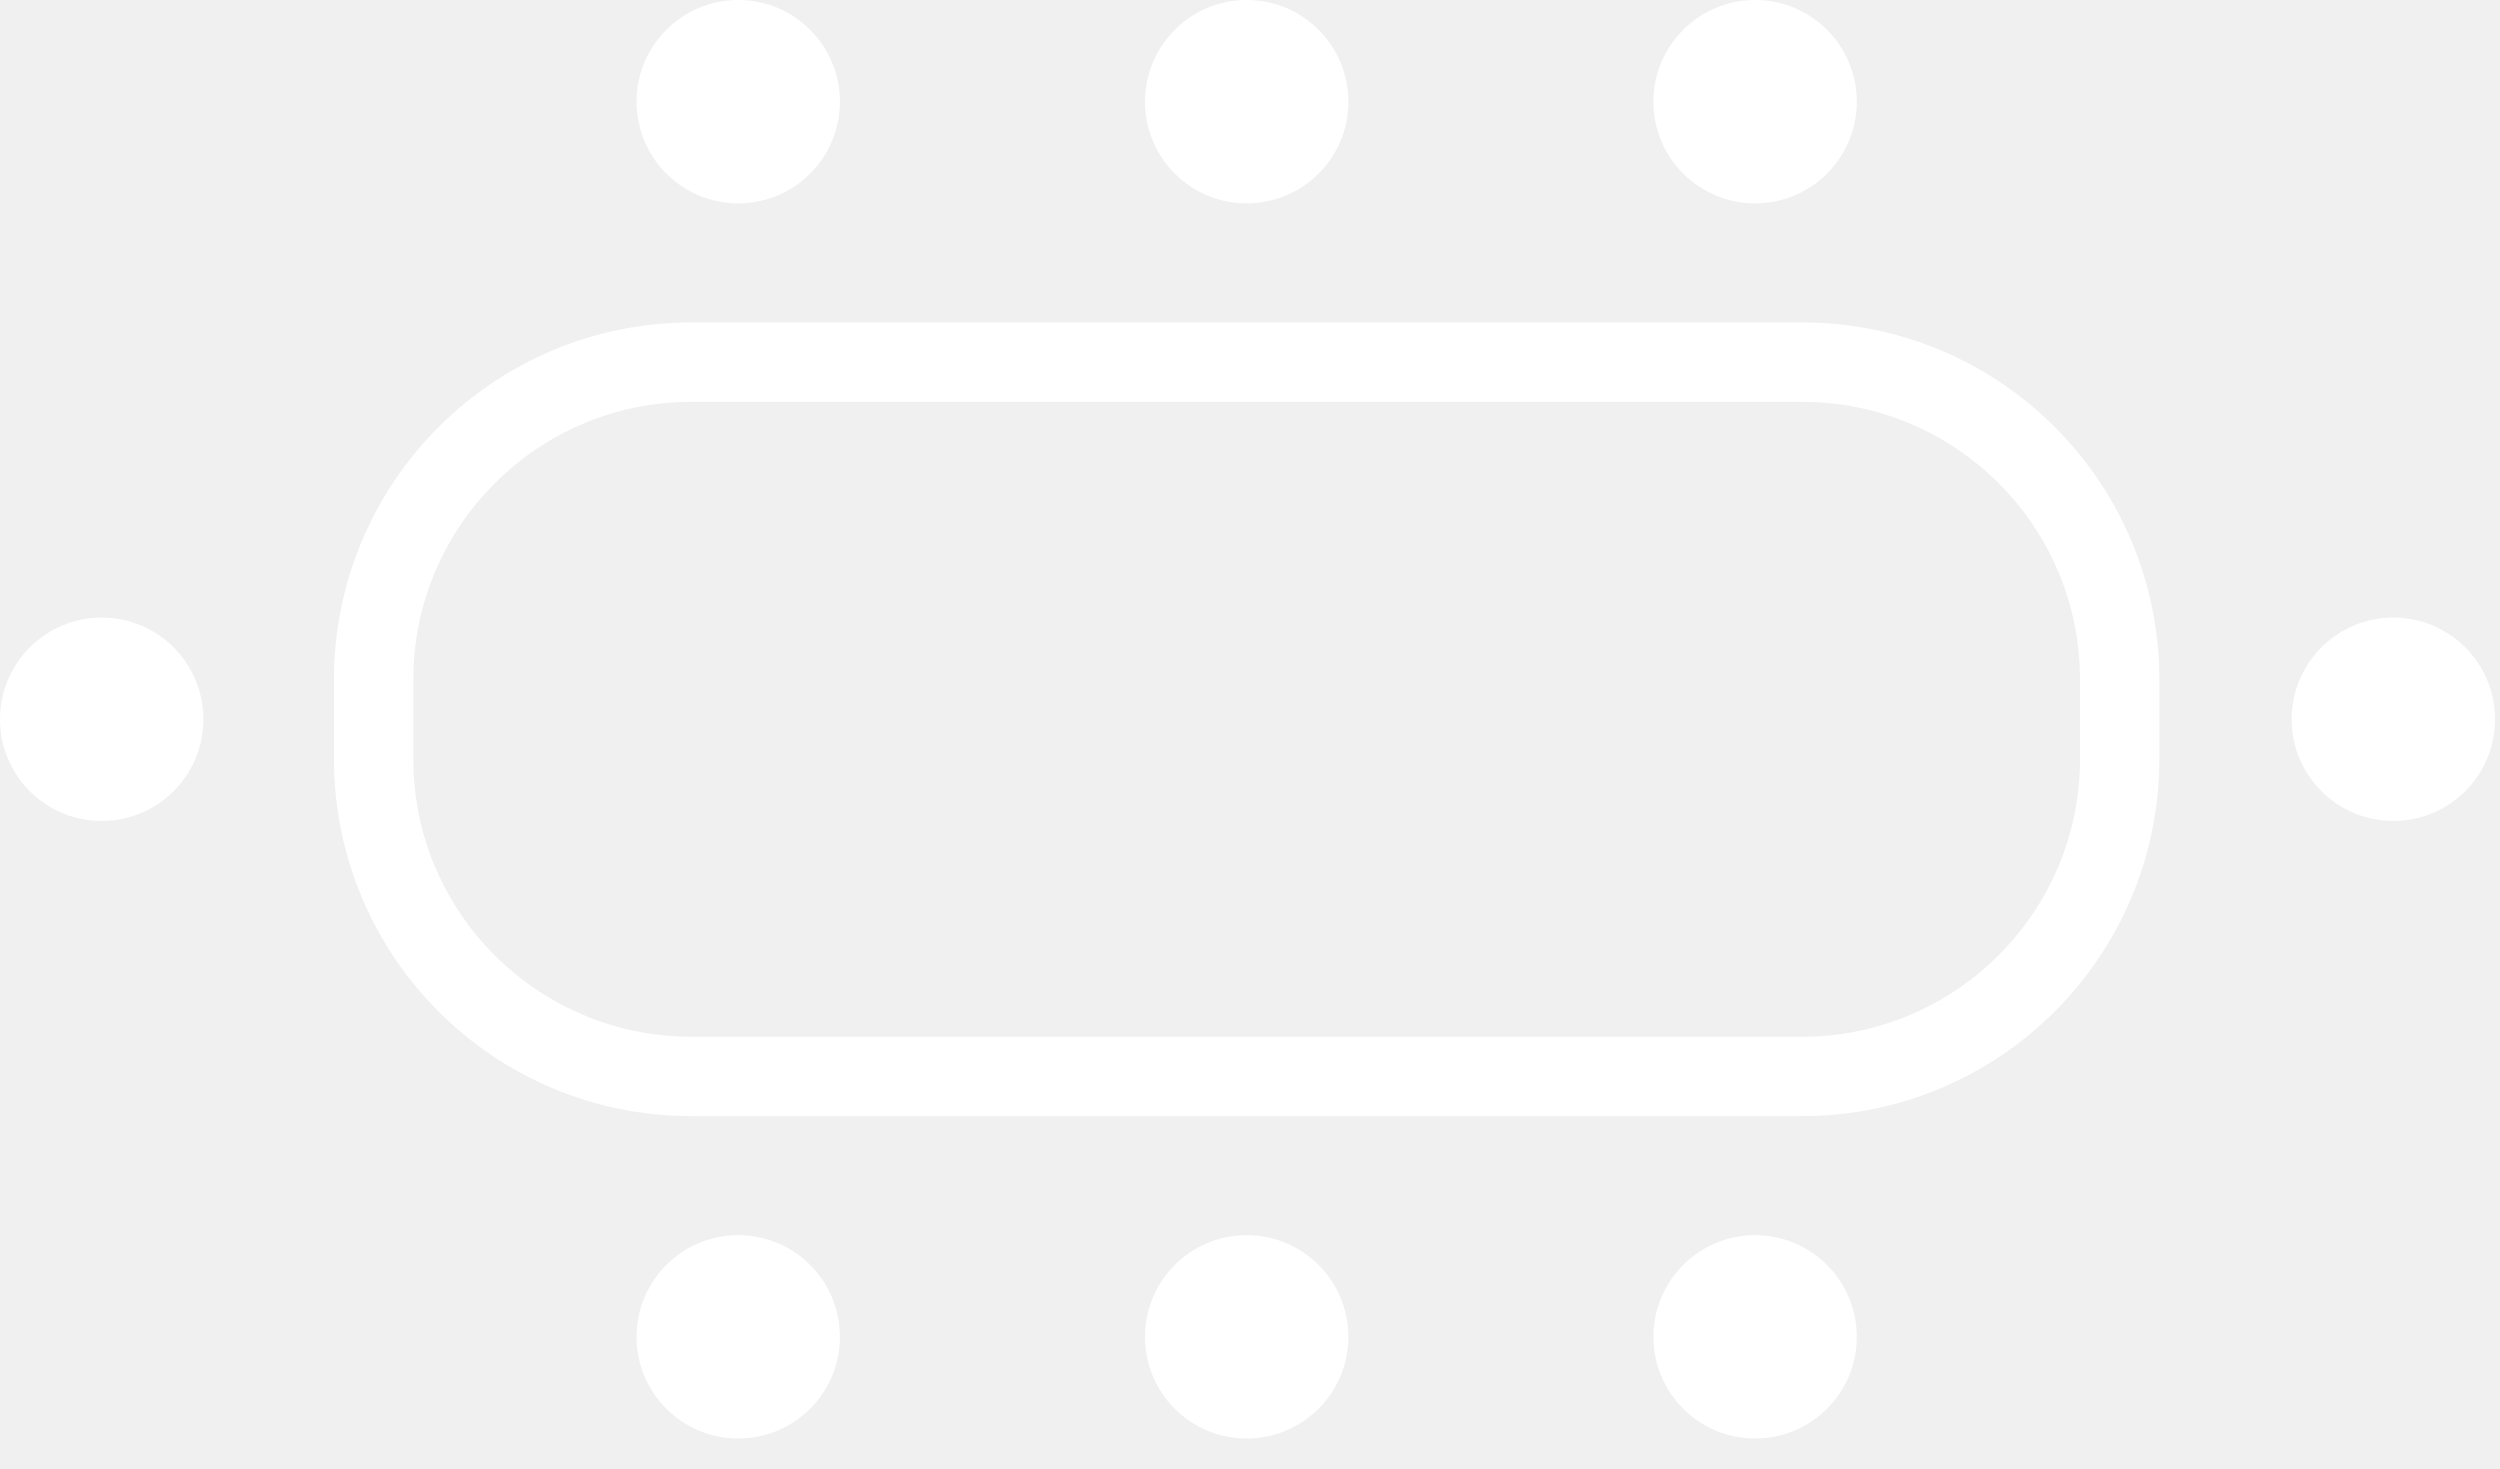
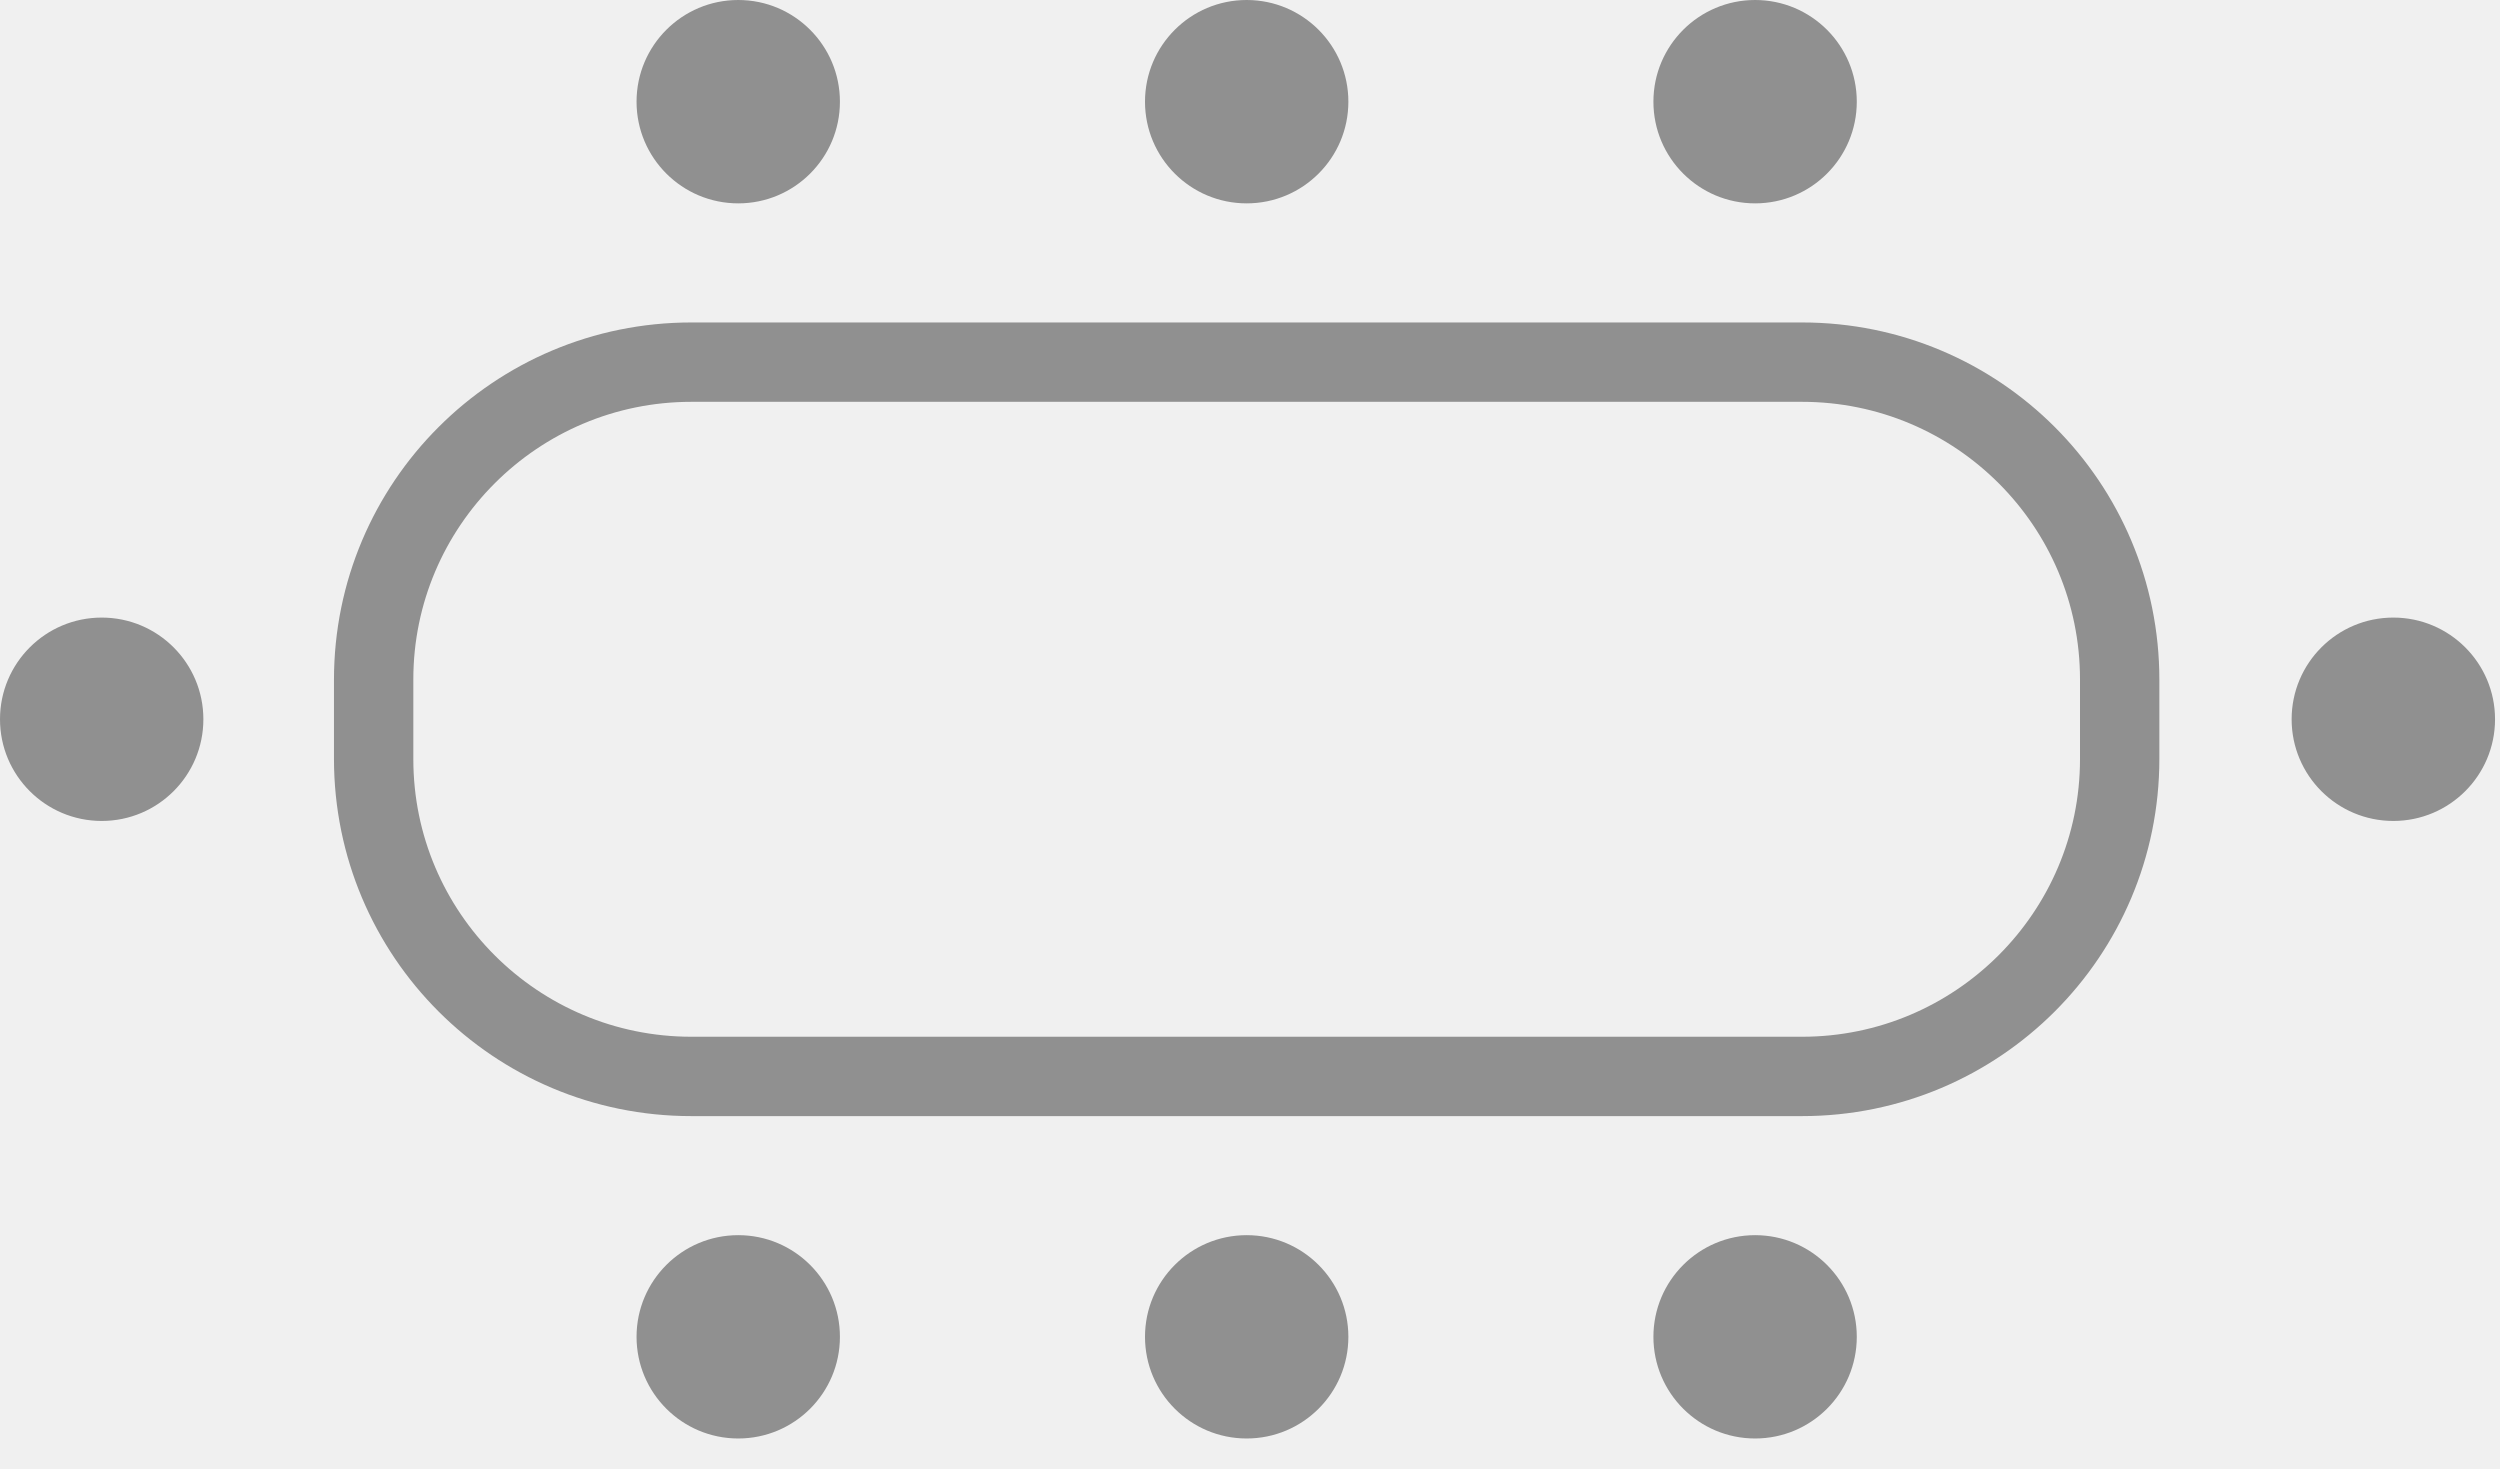
<svg xmlns="http://www.w3.org/2000/svg" width="63px" height="37px" viewBox="0 0 63 37" version="1.1">
  <defs />
  <g id="Page-1" stroke="none" stroke-width="1" fill="none" fill-rule="evenodd">
-     <g id="Desktop-HD-Copy-18" transform="translate(-498, -34)" fill="#FFFFFF">
+     <g id="Desktop-HD-Copy-18" transform="translate(-498, -34)" fill="#909090">
      <path d="M558.312,49.563 C556.896,49.563 555.749,50.71 555.749,52.126 C555.749,53.541 556.896,54.688 558.312,54.688 C559.727,54.688 560.875,53.541 560.875,52.126 C560.875,50.71 559.727,49.563 558.312,49.563 L558.312,49.563 Z M500.563,54.688 C501.979,54.688 503.125,53.541 503.125,52.126 C503.125,50.71 501.979,49.563 500.563,49.563 C499.148,49.563 498,50.71 498,52.126 C498,53.541 499.148,54.688 500.563,54.688 L500.563,54.688 Z M542.229,70.25 C543.644,70.25 544.791,69.103 544.791,67.688 C544.791,66.273 543.644,65.126 542.229,65.126 C540.814,65.126 539.666,66.273 539.666,67.688 C539.666,69.103 540.814,70.25 542.229,70.25 L542.229,70.25 Z M529.416,70.25 C530.832,70.25 531.979,69.103 531.979,67.688 C531.979,66.273 530.832,65.126 529.416,65.126 C528.001,65.126 526.854,66.273 526.854,67.688 C526.854,69.103 528.001,70.25 529.416,70.25 L529.416,70.25 Z M516.604,70.25 C518.019,70.25 519.166,69.103 519.166,67.688 C519.166,66.273 518.019,65.126 516.604,65.126 C515.189,65.126 514.041,66.273 514.041,67.688 C514.041,69.103 515.189,70.25 516.604,70.25 L516.604,70.25 Z M542.229,39.125 C543.644,39.125 544.791,37.978 544.791,36.563 C544.791,35.148 543.644,34 542.229,34 C540.814,34 539.666,35.148 539.666,36.563 C539.666,37.978 540.814,39.125 542.229,39.125 L542.229,39.125 Z M529.416,39.125 C530.832,39.125 531.979,37.978 531.979,36.563 C531.979,35.148 530.832,34 529.416,34 C528.001,34 526.854,35.148 526.854,36.563 C526.854,37.978 528.001,39.125 529.416,39.125 L529.416,39.125 Z M516.604,39.125 C518.019,39.125 519.166,37.978 519.166,36.563 C519.166,35.148 518.019,34 516.604,34 C515.189,34 514.041,35.148 514.041,36.563 C514.041,37.978 515.189,39.125 516.604,39.125 L516.604,39.125 Z M550.416,53.131 C550.416,56.983 547.28,60.126 543.411,60.126 L515.423,60.126 C511.556,60.126 508.416,56.994 508.416,53.131 L508.416,51.12 C508.416,47.268 511.553,44.126 515.423,44.126 L543.411,44.126 C547.277,44.126 550.416,47.257 550.416,51.12 L550.416,53.131 Z M543.411,42.126 L515.422,42.126 C510.449,42.126 506.416,46.149 506.416,51.131 L506.416,53.12 C506.416,58.094 510.439,62.126 515.422,62.126 L543.411,62.126 C548.384,62.126 552.416,58.102 552.416,53.12 L552.416,51.131 C552.416,46.157 548.395,42.126 543.411,42.126 L543.411,42.126 Z" id="Fill-1" />
    </g>
  </g>
</svg>
